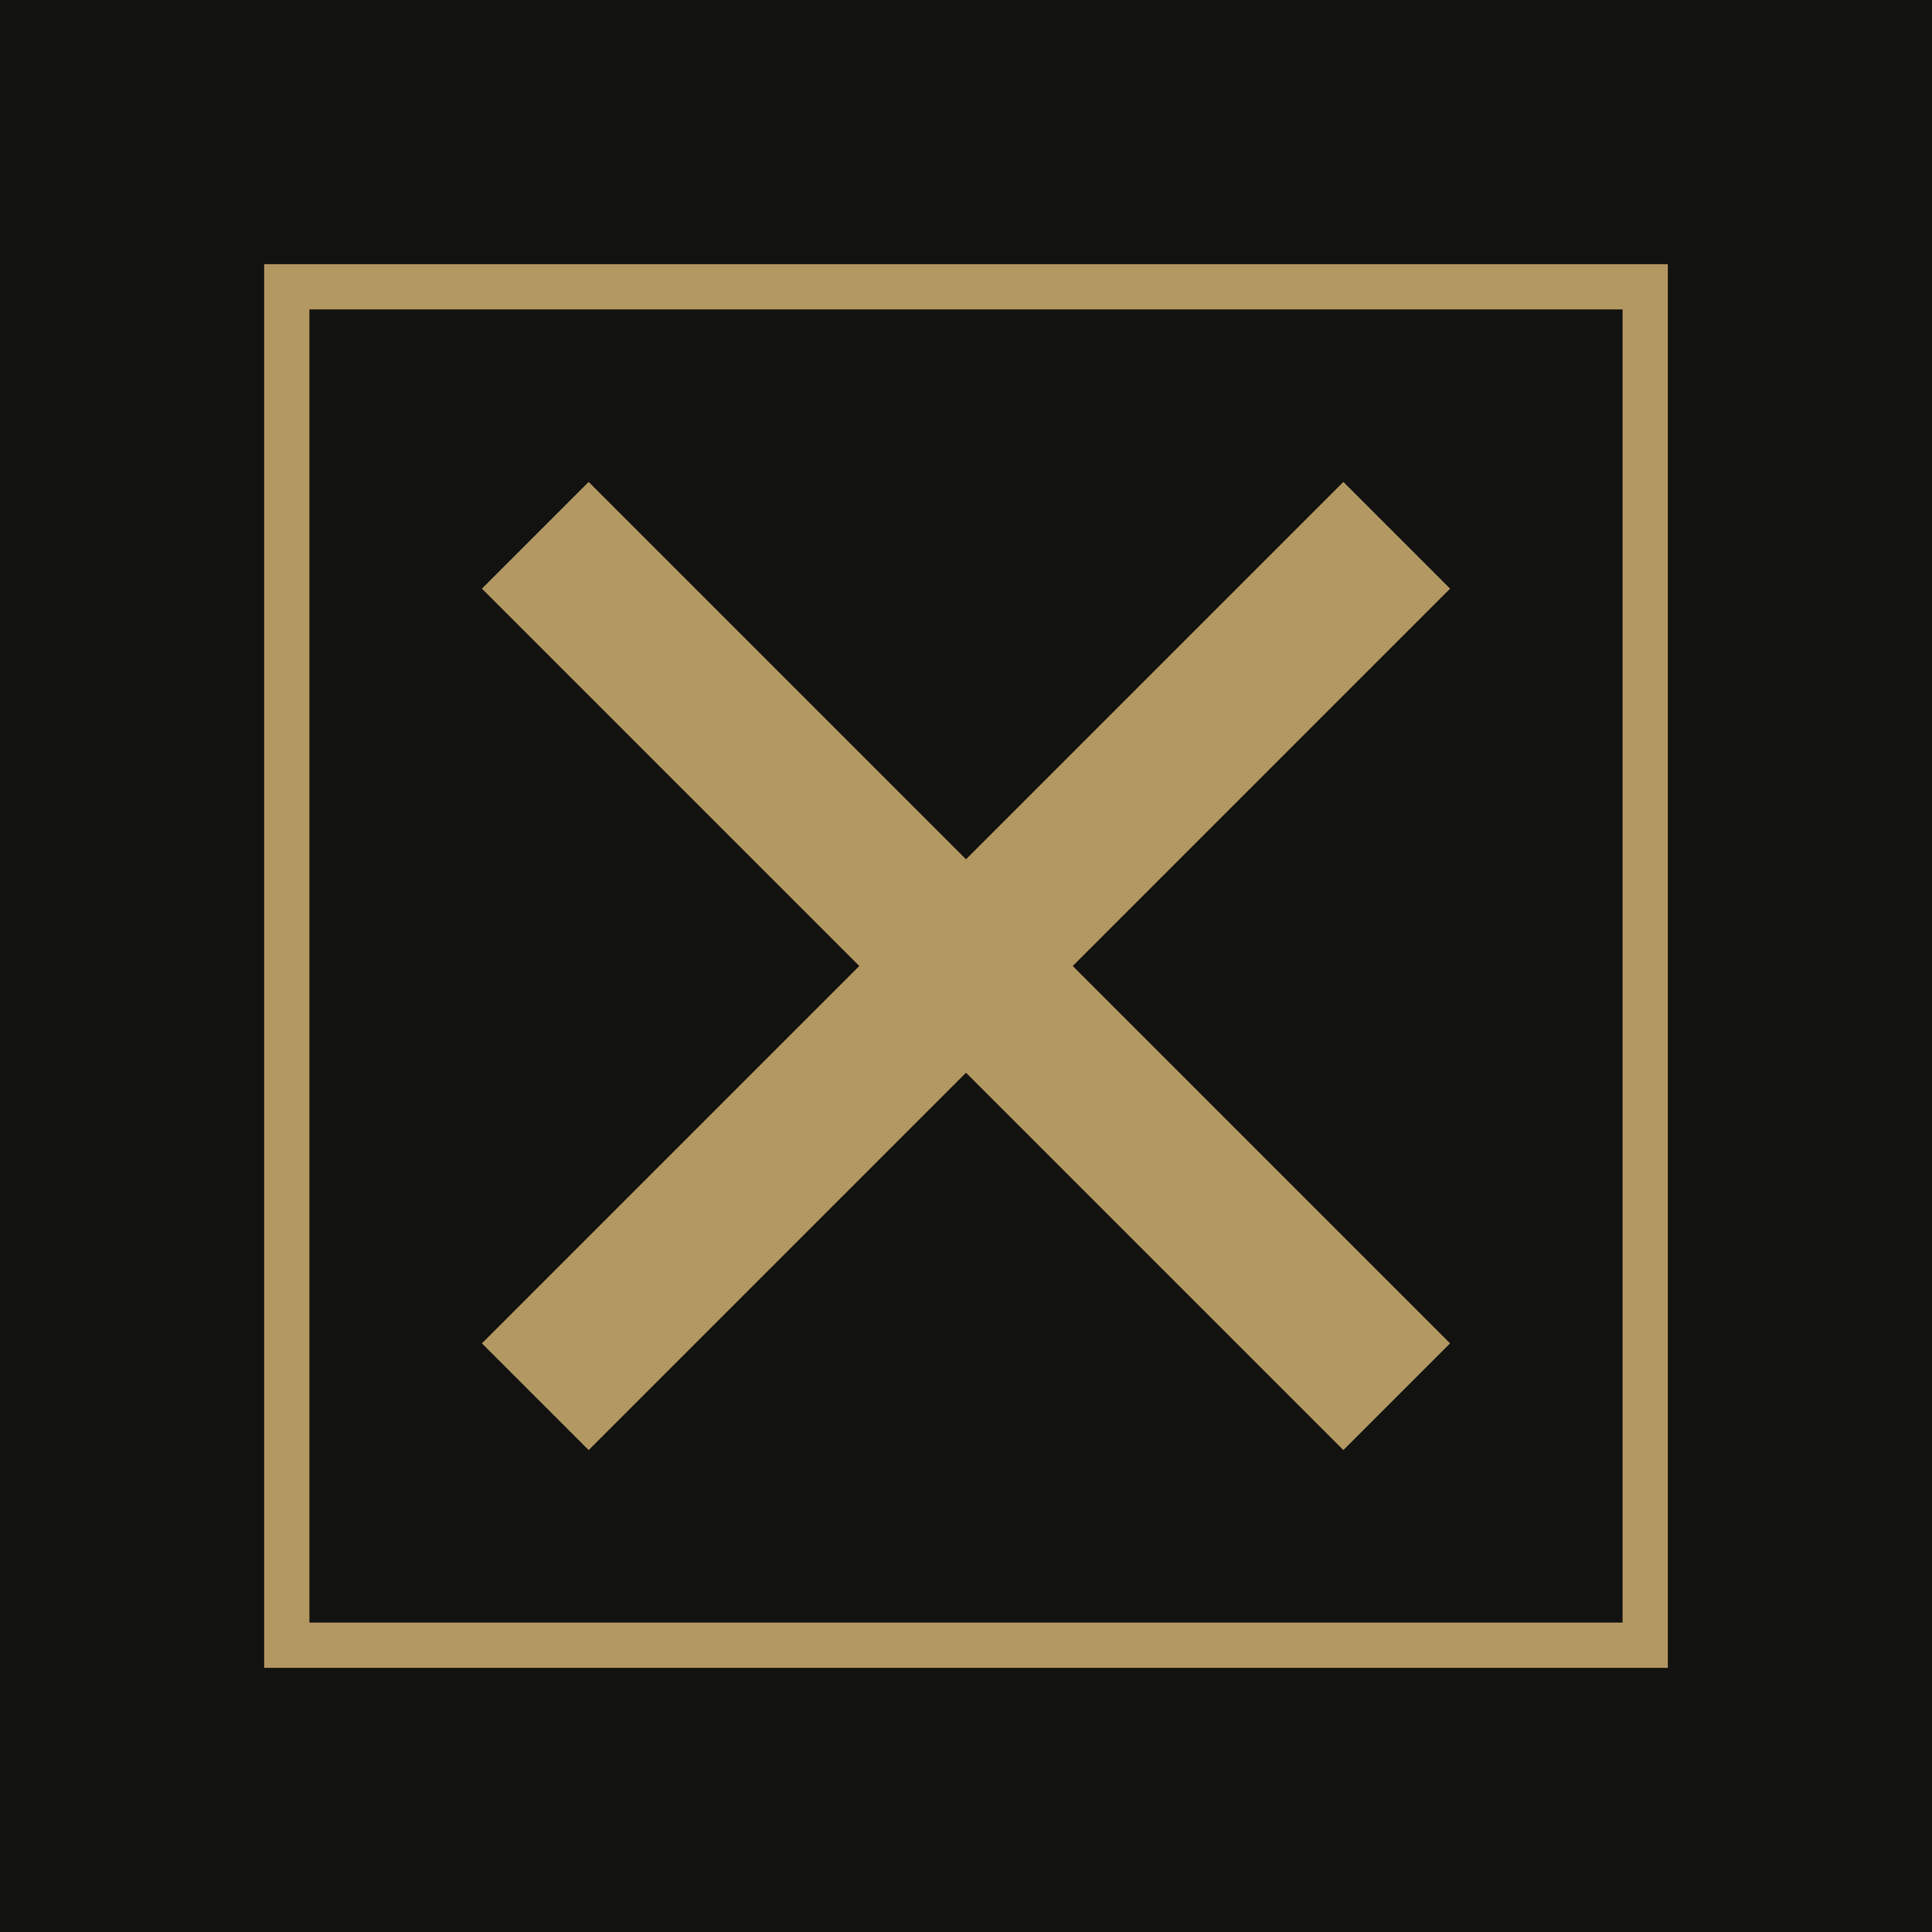
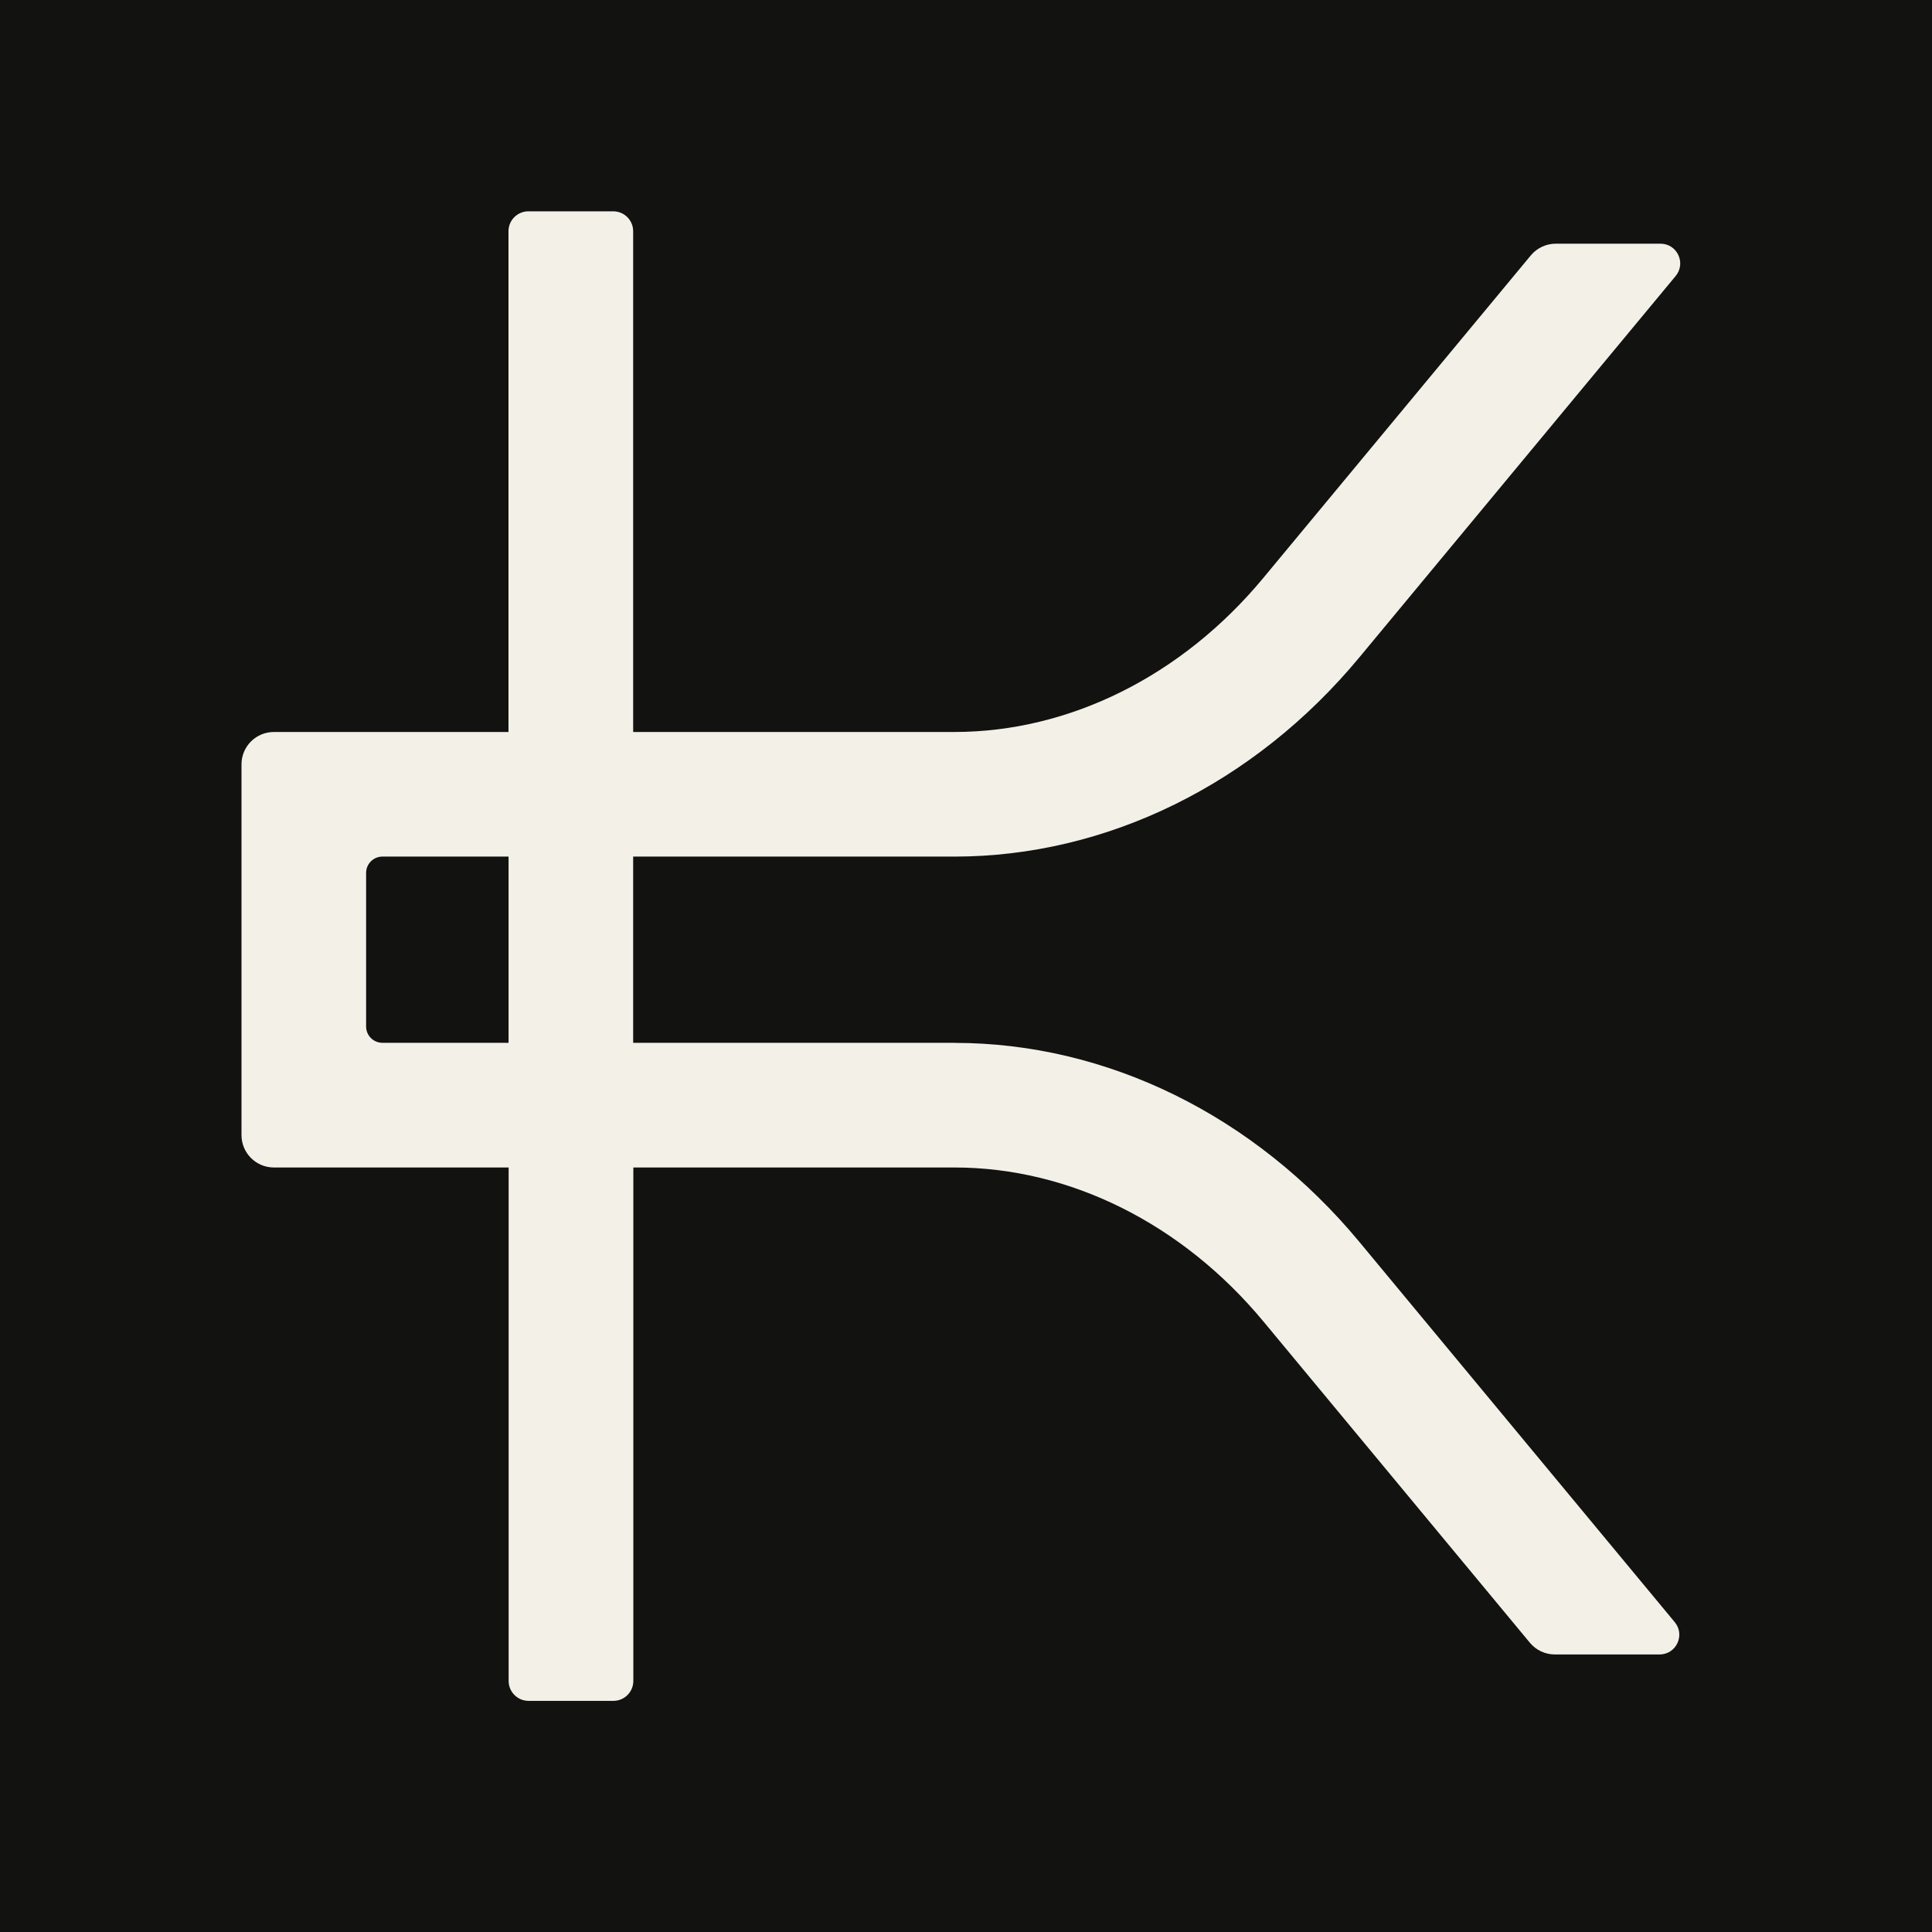
- <svg xmlns="http://www.w3.org/2000/svg" width="512" height="512" viewBox="0 0 512 512" fill="none">
-   <rect width="512" height="512" fill="#121210" />
-   <path d="M156 356L356 156M156 156L356 356" stroke="#B39862" stroke-width="40" stroke-linecap="square" stroke-linejoin="miter" />
-   <rect x="76" y="76" width="360" height="360" stroke="#B39862" stroke-width="12" fill="none" />
+ <svg xmlns="http://www.w3.org/2000/svg" width="256" height="256" viewBox="0 0 256 256" role="img" aria-label="Kessick">
+   <rect width="256" height="256" fill="#121210" />
+   <path fill="#F3F0E8" transform="translate(32 28) scale(1.1)" d="m85.87,100.16h-38.69v-22.43h38.69c18.35,0,36.13-8.74,48.78-23.99L172.76,7.79c1.28-1.55.18-3.89-1.83-3.89h-12.62c-1.16,0-2.26.52-3,1.41l-32.22,38.85c-9.78,11.8-23.35,18.56-37.22,18.56h-38.69V2.4c0-1.32-1.07-2.4-2.4-2.4h-10.22c-1.32,0-2.4,1.07-2.4,2.4v1.5s0,58.82,0,58.82H3.9c-2.15,0-3.9,1.74-3.9,3.9v44.66c0,2.15,1.74,3.9,3.9,3.9h28.28v61.85c0,1.32,1.07,2.4,2.4,2.4h10.22c1.32,0,2.4-1.07,2.4-2.4v-61.85h38.69c13.87,0,27.44,6.77,37.22,18.56l32.09,38.69c.74.89,1.84,1.41,3,1.41h12.62c2.01,0,3.11-2.34,1.83-3.89l-37.98-45.79c-12.64-15.25-30.42-23.99-48.78-23.99Zm-70.86-1.96v-18.51c0-1.08.88-1.96,1.96-1.96h15.2v22.43h-15.2c-1.08,0-1.96-.88-1.96-1.96Z" />
</svg>
